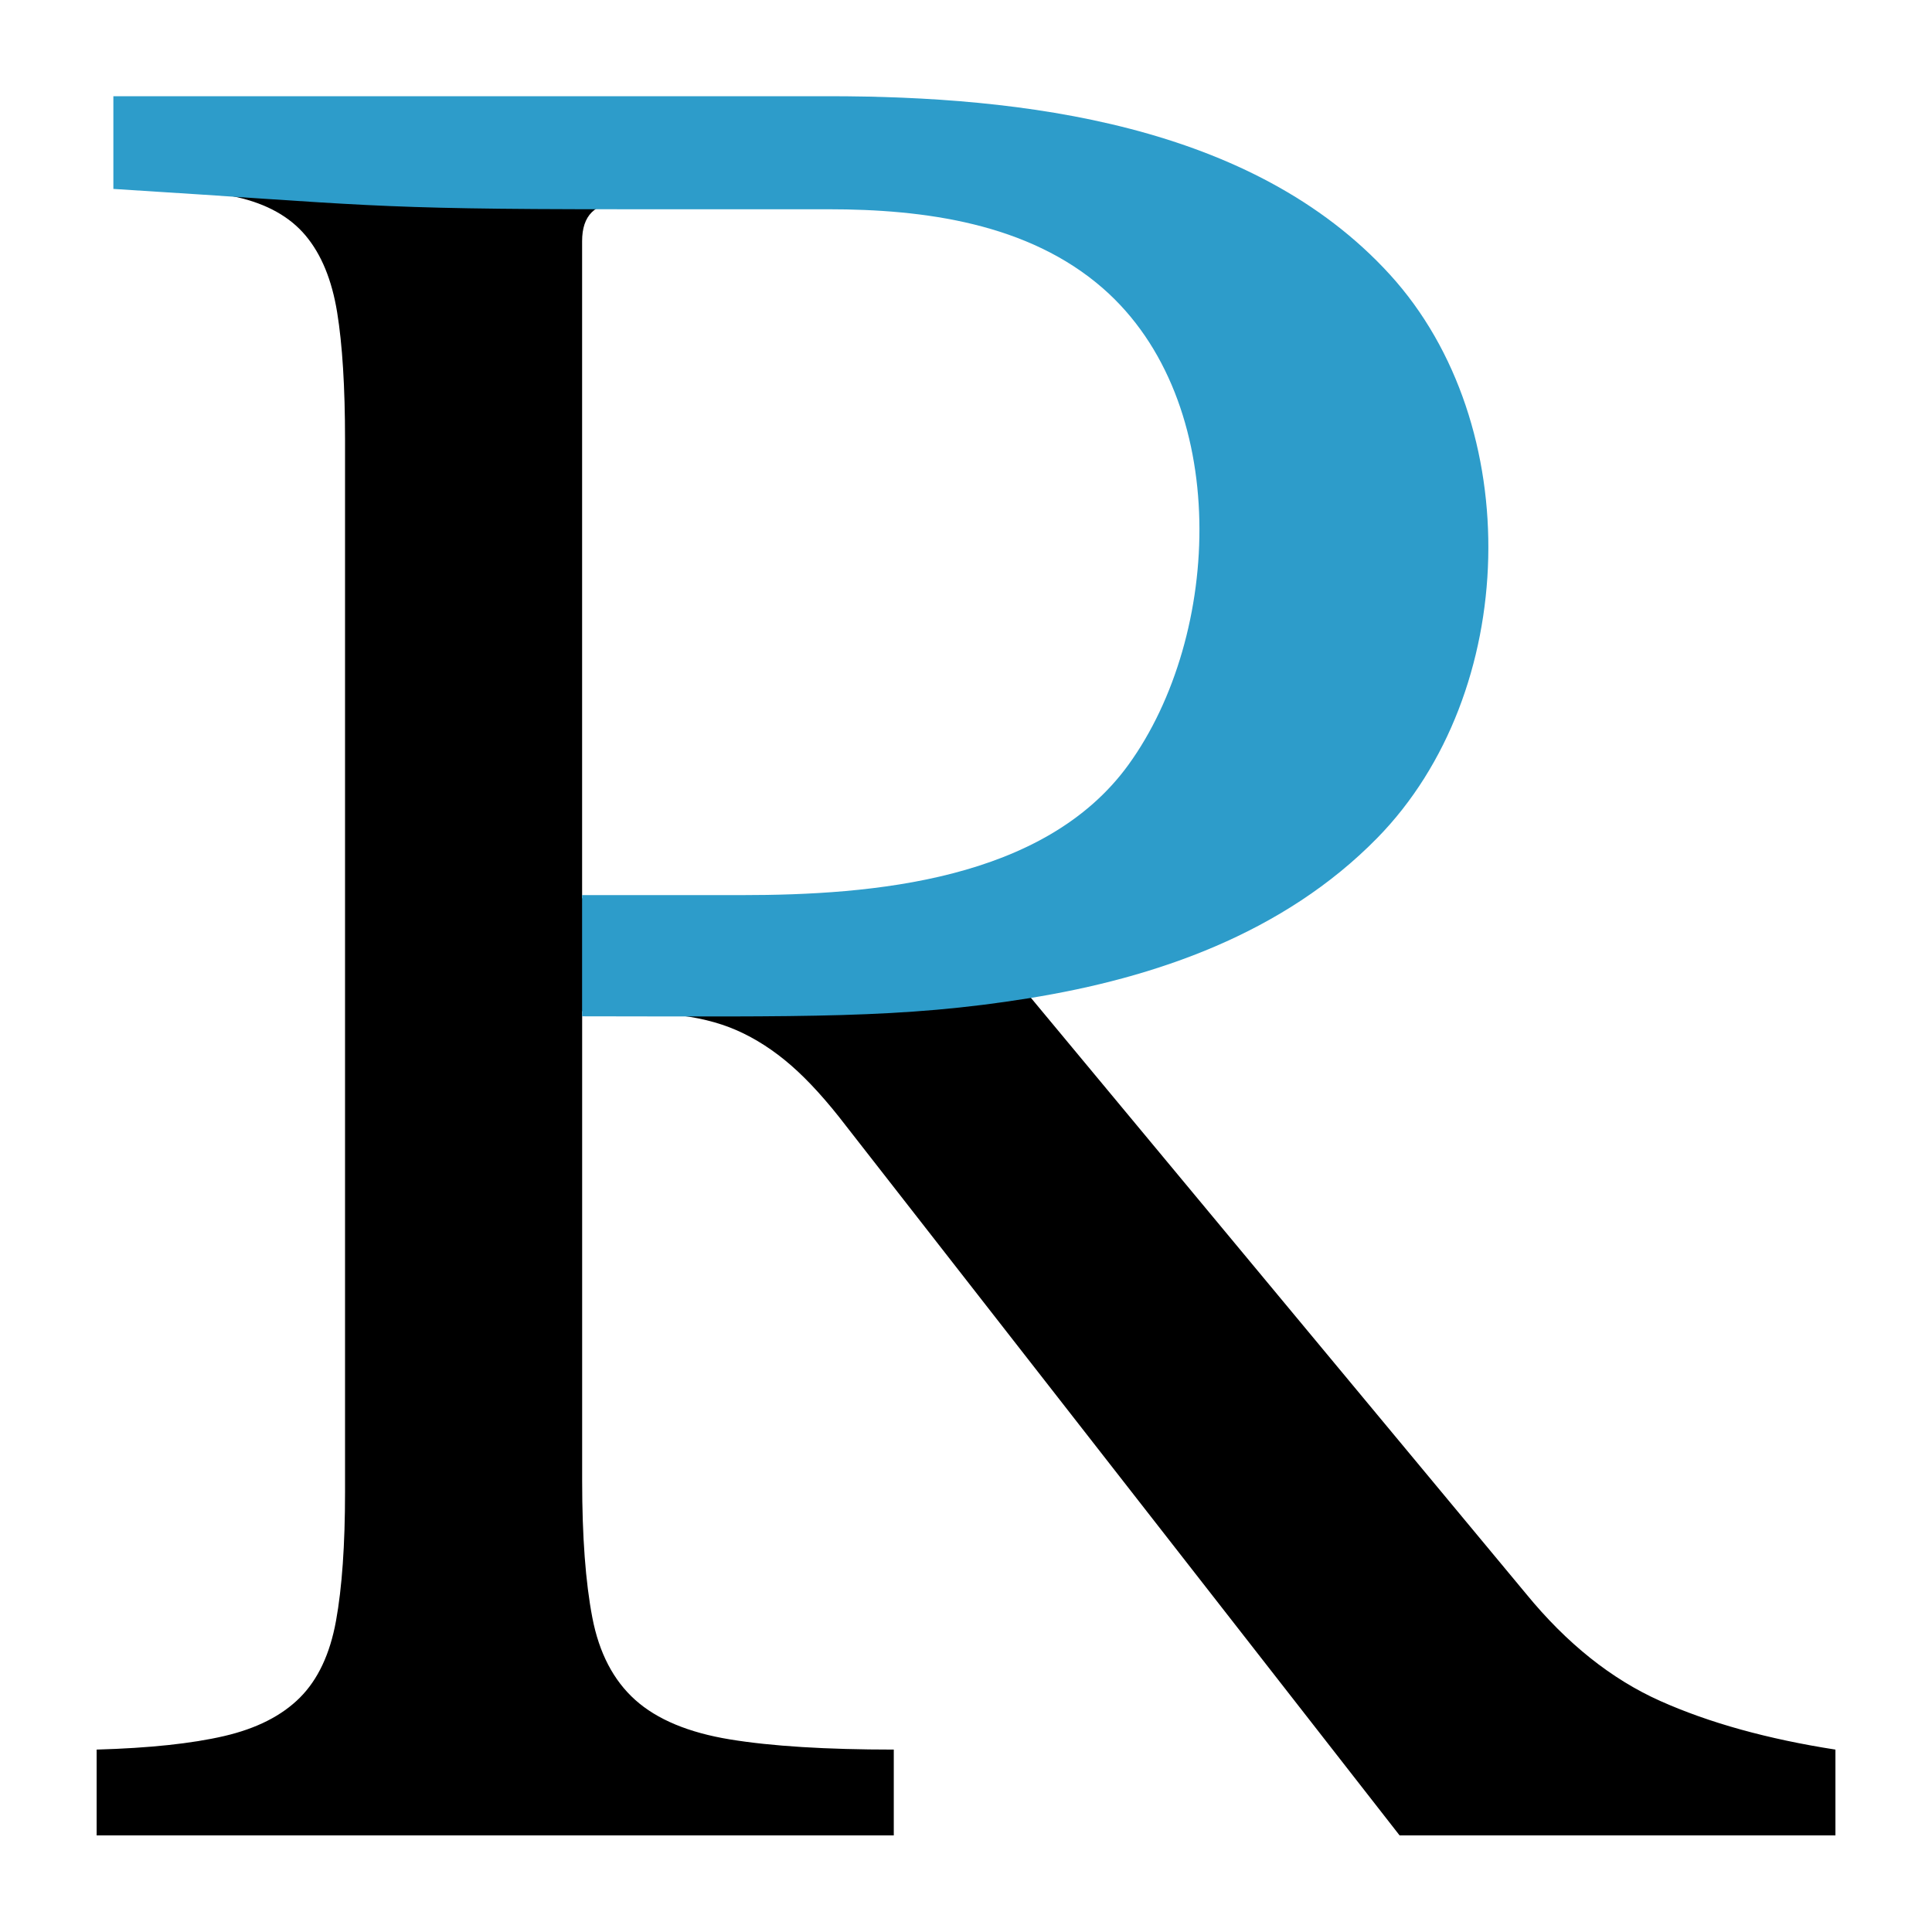
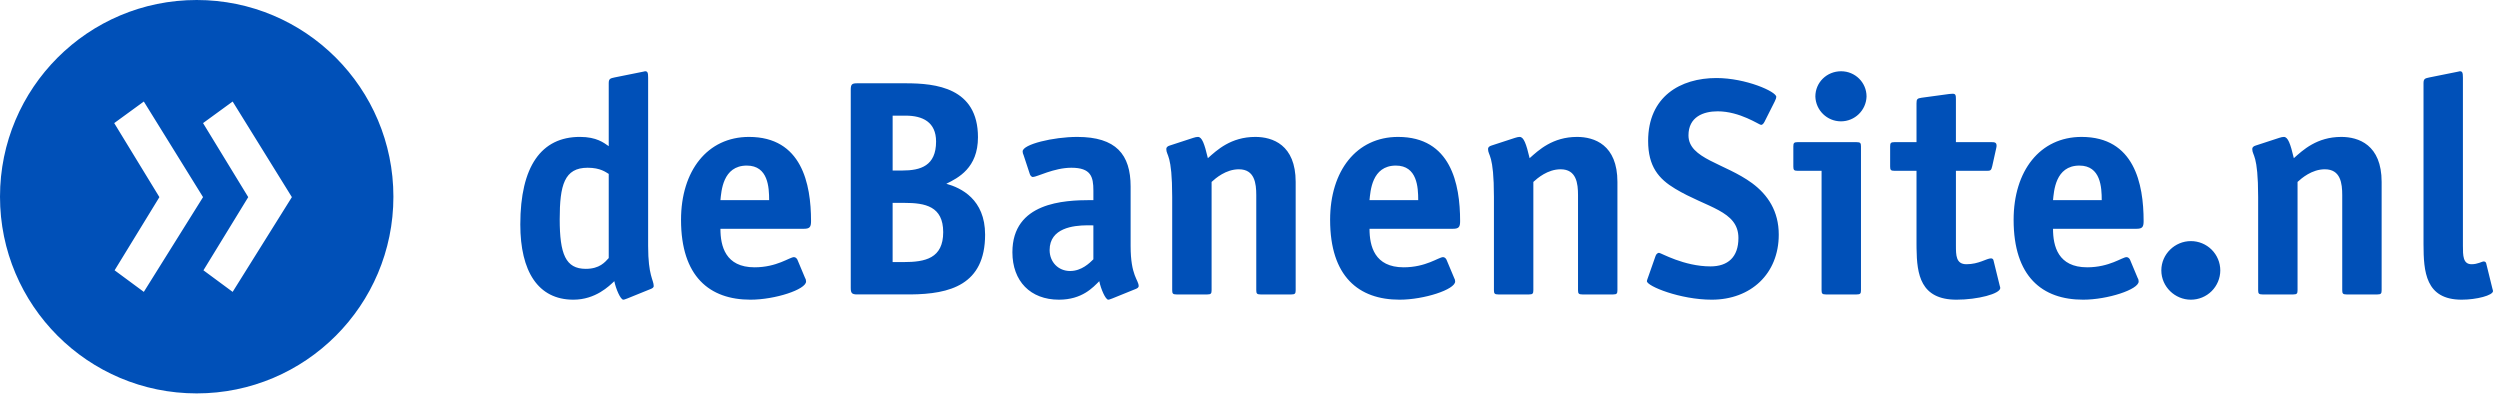
- <svg xmlns="http://www.w3.org/2000/svg" clip-rule="evenodd" fill-rule="evenodd" stroke-linejoin="round" stroke-miterlimit="2" version="1.1" viewBox="0 0 500 500" xml:space="preserve">
-   <path d="m383.25 137.79c0 31.169-9.351 57.078-28.052 77.727-18.701 20.65-48.507 34.481-89.416 41.494l129.16 155.46c10.52 12.857 22.11 22.11 34.773 27.759 12.662 5.65 27.76 9.838 45.292 12.565v22.208h-112.79l-143.18-183.51c-5.065-6.624-9.838-11.884-14.318-15.78-4.481-3.896-9.156-6.915-14.026-9.058s-10.52-3.507-16.948-4.091c-6.429-0.584-14.124-0.877-23.085-0.877v121.56c0 14.415 0.877 26.201 2.63 35.357s5.455 16.266 11.104 21.331 13.831 8.474 24.546 10.227c10.714 1.754 24.837 2.63 42.37 2.63v22.208h-206.3v-22.208c13.636-0.389 24.643-1.558 33.019-3.506 8.377-1.948 14.903-5.26 19.578-9.935 4.676-4.676 7.793-11.299 9.351-19.87 1.558-8.572 2.338-19.676 2.338-33.312v-272.34c0-13.636-0.682-24.643-2.046-33.019-1.363-8.377-4.091-15-8.182-19.87-4.09-4.871-10.032-8.182-17.824-9.936-7.792-1.753-17.922-3.019-30.39-3.798v-22.208h183.51c53.766 0 95.357 9.935 124.77 29.805 29.416 19.87 44.124 47.533 44.124 82.987zm-232.6 94.676h41.494c38.961 0 73.597-7.111 92.493-21.332 18.896-14.22 28.344-37.694 28.344-70.422 0-31.558-7.5-54.156-22.5-67.792s-44.181-20.454-76.129-20.454h-53.767c-6.623 0-9.935 3.311-9.935 9.935v170.06z" fill="#000000" fill-rule="nonzero" />
-   <path d="m160.18 54.154c-65.501 0.011-65.186-1.191-130.84-5.26v-23.993h185.07c49.99 0 109.66 7.086 145.3 46.168 35.364 38.777 33.569 108.19-3.26 145.78-24.255 24.757-57.466 36.237-90.177 41.494-32.984 5.3-57.604 4.738-115.63 4.676v-31.365h41.368c33.676 0 78.293-3.721 100.03-33.732 24.272-33.506 26.855-94.098-6.612-123.31-19.329-16.873-46.258-20.454-71.022-20.455z" fill="#2d9cca" fill-rule="nonzero" />
+ <svg xmlns="http://www.w3.org/2000/svg" width="197" height="31" viewBox="0 0 197 31" shape-rendering="geometricPrecision" aria-hidden="true">
+   <path fill="#0050b8" fill-rule="evenodd" d="M15.5 0C24.06 0 31 6.94 31 15.5 31 24.06 24.06 31 15.5 31 6.94 31 0 24.06 0 15.5 0 6.94 6.94 0 15.5 0zm35.329 5.615c.195 0 .244.097.244.51v13.263c0 2.356.44 2.672.44 3.158 0 .097-.098.17-.22.219l-1.858.753c-.098.024-.22.097-.318.097-.22 0-.587-.85-.709-1.458-.391.365-1.467 1.458-3.227 1.458-2.787 0-4.181-2.235-4.181-5.927 0-4.591 1.663-6.9 4.694-6.9 1.32 0 1.883.462 2.274.73v-4.98c0-.365.171-.365.464-.437l2.054-.413c.073 0 .294-.073.343-.073zm121.807 13.384a2.314 2.314 0 012.323 2.308 2.314 2.314 0 01-2.323 2.308c-1.247 0-2.323-1.02-2.323-2.308 0-1.287 1.076-2.308 2.323-2.308zm-8.609-8.21c4.157 0 4.89 3.692 4.89 6.631 0 .462-.098.608-.562.608h-6.577c0 1.36.39 3.036 2.69 3.036 1.76 0 2.762-.802 3.104-.802.123 0 .22.098.27.195l.61 1.457c.05.073.074.17.074.268 0 .631-2.445 1.433-4.377 1.433-3.227 0-5.476-1.822-5.476-6.292 0-3.862 2.078-6.534 5.354-6.534zm29.806-5.174c.196 0 .245.097.245.51v13.239c0 .777 0 1.457.684 1.457.49 0 .807-.218.954-.218.098 0 .17.048.195.145l.49 1.992c.024.122.048.122.048.195 0 .34-1.296.68-2.47.68-2.86 0-3-2.22-3.006-4.36V6.538c0-.365.17-.365.464-.437l2.054-.413c.073 0 .293-.073.342-.073zM59.02 10.789c4.157 0 4.89 3.692 4.89 6.631 0 .462-.098.608-.562.608H56.77c0 1.36.39 3.036 2.69 3.036 1.76 0 2.762-.802 3.104-.802.123 0 .22.098.269.195l.611 1.457c.05.073.074.17.074.268 0 .631-2.445 1.433-4.377 1.433-3.227 0-5.476-1.822-5.476-6.292 0-3.862 2.078-6.534 5.354-6.534zm25.867 0c3.057 0 4.206 1.384 4.206 3.91v4.689c0 2.356.635 2.672.635 3.158 0 .097-.098.17-.22.219l-1.858.753c-.098.024-.22.097-.318.097-.22 0-.586-.85-.709-1.458-.489.486-1.345 1.458-3.178 1.458-2.25 0-3.668-1.458-3.668-3.741 0-3.941 4.101-4.099 6.138-4.105h.244v-.753c0-1.094-.196-1.798-1.736-1.798-1.37 0-2.714.729-3.032.729-.122 0-.22-.146-.245-.243l-.488-1.482a.643.643 0 01-.074-.291c0-.56 2.42-1.142 4.303-1.142zm68.995-3.401c.22 0 .244.122.244.413v3.4h2.787c.22 0 .416 0 .416.268 0 .049 0 .097-.024.194l-.318 1.434c-.074.34-.147.364-.44.364h-2.42v5.878c0 .778 0 1.482.83 1.482.979 0 1.59-.461 1.932-.461.098 0 .171.048.196.145l.489 1.992c.024.122.048.122.048.195 0 .461-1.784.923-3.447.923-2.85 0-3.125-2.003-3.151-4.038l-.003-.33V13.46h-1.736c-.293 0-.342-.073-.342-.34v-1.58c0-.266.049-.34.342-.34h1.736v-3.06c0-.316.05-.389.391-.437l2.152-.292c.073 0 .17-.024.318-.024zm-18.63-1.239c2.323 0 4.719 1.069 4.719 1.482 0 .073-.025.17-.122.364l-.807 1.603c-.074.146-.171.244-.27.244-.146 0-1.662-1.07-3.422-1.07-1.125 0-2.298.438-2.298 1.895 0 1.847 2.86 2.187 5.012 3.765 1.246.923 2.102 2.211 2.102 4.057 0 3.085-2.2 5.126-5.28 5.126-2.495 0-5.11-1.07-5.11-1.458 0-.073.073-.243.121-.388l.563-1.604c.049-.145.171-.243.269-.243.147 0 1.956 1.07 4.059 1.07 1.369 0 2.2-.73 2.2-2.236 0-2.162-2.494-2.38-4.988-3.886-1.296-.777-2.127-1.75-2.127-3.765 0-3.498 2.543-4.956 5.379-4.956zm-25.085 4.64c4.157 0 4.89 3.692 4.89 6.631 0 .462-.098.608-.562.608h-6.577c0 1.36.391 3.036 2.69 3.036 1.76 0 2.762-.802 3.105-.802.122 0 .22.098.268.195l.612 1.457a.49.49 0 01.073.268c0 .631-2.445 1.433-4.377 1.433-3.227 0-5.476-1.822-5.476-6.292 0-3.862 2.078-6.534 5.354-6.534zm14.108 0c1.344 0 3.178.607 3.178 3.546v8.527c0 .267-.049.34-.342.34h-2.42c-.294 0-.343-.073-.343-.34V15.38c0-.923-.122-2.04-1.37-2.04-1.026 0-1.833.704-2.15.995v8.527c0 .267-.05.34-.343.34h-2.42c-.294 0-.343-.073-.343-.34v-7.336c0-3.425-.465-3.231-.465-3.79 0-.121.098-.218.27-.267l1.858-.607c.146-.049.269-.073.366-.073.318 0 .514.534.783 1.676.709-.632 1.809-1.676 3.74-1.676zm-47.211.024c0 2.43-1.565 3.207-2.494 3.668 1.149.316 3.056 1.215 3.056 4.008 0 3.97-2.787 4.683-5.862 4.712h-4.211c-.416 0-.514-.096-.514-.51V7.073c0-.437.098-.51.514-.51h3.814c2.372 0 5.697.34 5.697 4.251zm21.857-.024c1.344 0 3.178.607 3.178 3.546v8.527c0 .267-.049.34-.342.34h-2.42c-.294 0-.343-.073-.343-.34V15.38c0-.923-.122-2.04-1.369-2.04-1.027 0-1.834.704-2.151.995v8.527c0 .267-.05.34-.343.34h-2.42c-.294 0-.342-.073-.342-.34v-7.336c0-3.425-.465-3.231-.465-3.79 0-.121.098-.218.269-.267l1.858-.607c.147-.049.269-.073.367-.073.318 0 .513.534.782 1.676.71-.632 1.81-1.676 3.74-1.676zm47.382.413c.293 0 .342.073.342.34v11.32c0 .267-.049.34-.342.34h-2.42c-.294 0-.343-.073-.343-.34V13.46h-1.883c-.293 0-.342-.073-.342-.34v-1.58c0-.266.049-.34.342-.34h4.646zm38.192-.413c1.344 0 3.178.607 3.178 3.546v8.527c0 .267-.049.34-.342.34h-2.42c-.294 0-.343-.073-.343-.34V15.38c0-.923-.122-2.04-1.369-2.04-1.027 0-1.834.704-2.152.995v8.527c0 .267-.048.34-.342.34h-2.42c-.294 0-.343-.073-.343-.34v-7.336c0-3.425-.464-3.231-.464-3.79 0-.121.098-.218.269-.267l1.858-.607c.146-.049.269-.073.366-.073.319 0 .514.534.783 1.676.709-.632 1.81-1.676 3.74-1.676zM18.334 8L16 9.7l3.561 5.833-3.53 5.767 2.302 1.7L23 15.533 18.333 8zm-7 0L9 9.7l3.561 5.833-3.53 5.767 2.302 1.7L16 15.533 11.333 8zm74.512 9.756h-.212c-1.025.01-2.924.199-2.924 1.948 0 .947.685 1.651 1.614 1.651.904 0 1.54-.63 1.834-.922V17.76l-.312-.004zm-39.54-4.538c-1.834 0-2.201 1.36-2.201 4.057 0 2.745.465 3.91 2.054 3.91 1.1 0 1.516-.534 1.809-.85v-6.631c-.22-.122-.636-.486-1.663-.486zm24.962 2.77h-.929v4.663h.88c1.687 0 3.105-.291 3.105-2.356 0-2.04-1.418-2.308-3.056-2.308zm92.588-2.94c-1.907 0-2.005 2.04-2.078 2.72h3.838c0-.995-.073-2.72-1.76-2.72zm-105.008 0c-1.907 0-2.005 2.04-2.078 2.72h3.838c0-.995-.073-2.72-1.76-2.72zm51.147 0c-1.907 0-2.005 2.04-2.078 2.72h3.838c0-.995-.073-2.72-1.76-2.72zM71.366 9.113H70.34v4.324h.758c1.443 0 2.665-.365 2.665-2.284 0-1.53-1.051-2.04-2.396-2.04zm73.713-3.498c1.1 0 2.005.874 2.005 1.992a2.018 2.018 0 01-4.034 0c0-1.118.905-1.992 2.03-1.992z" />
</svg>
